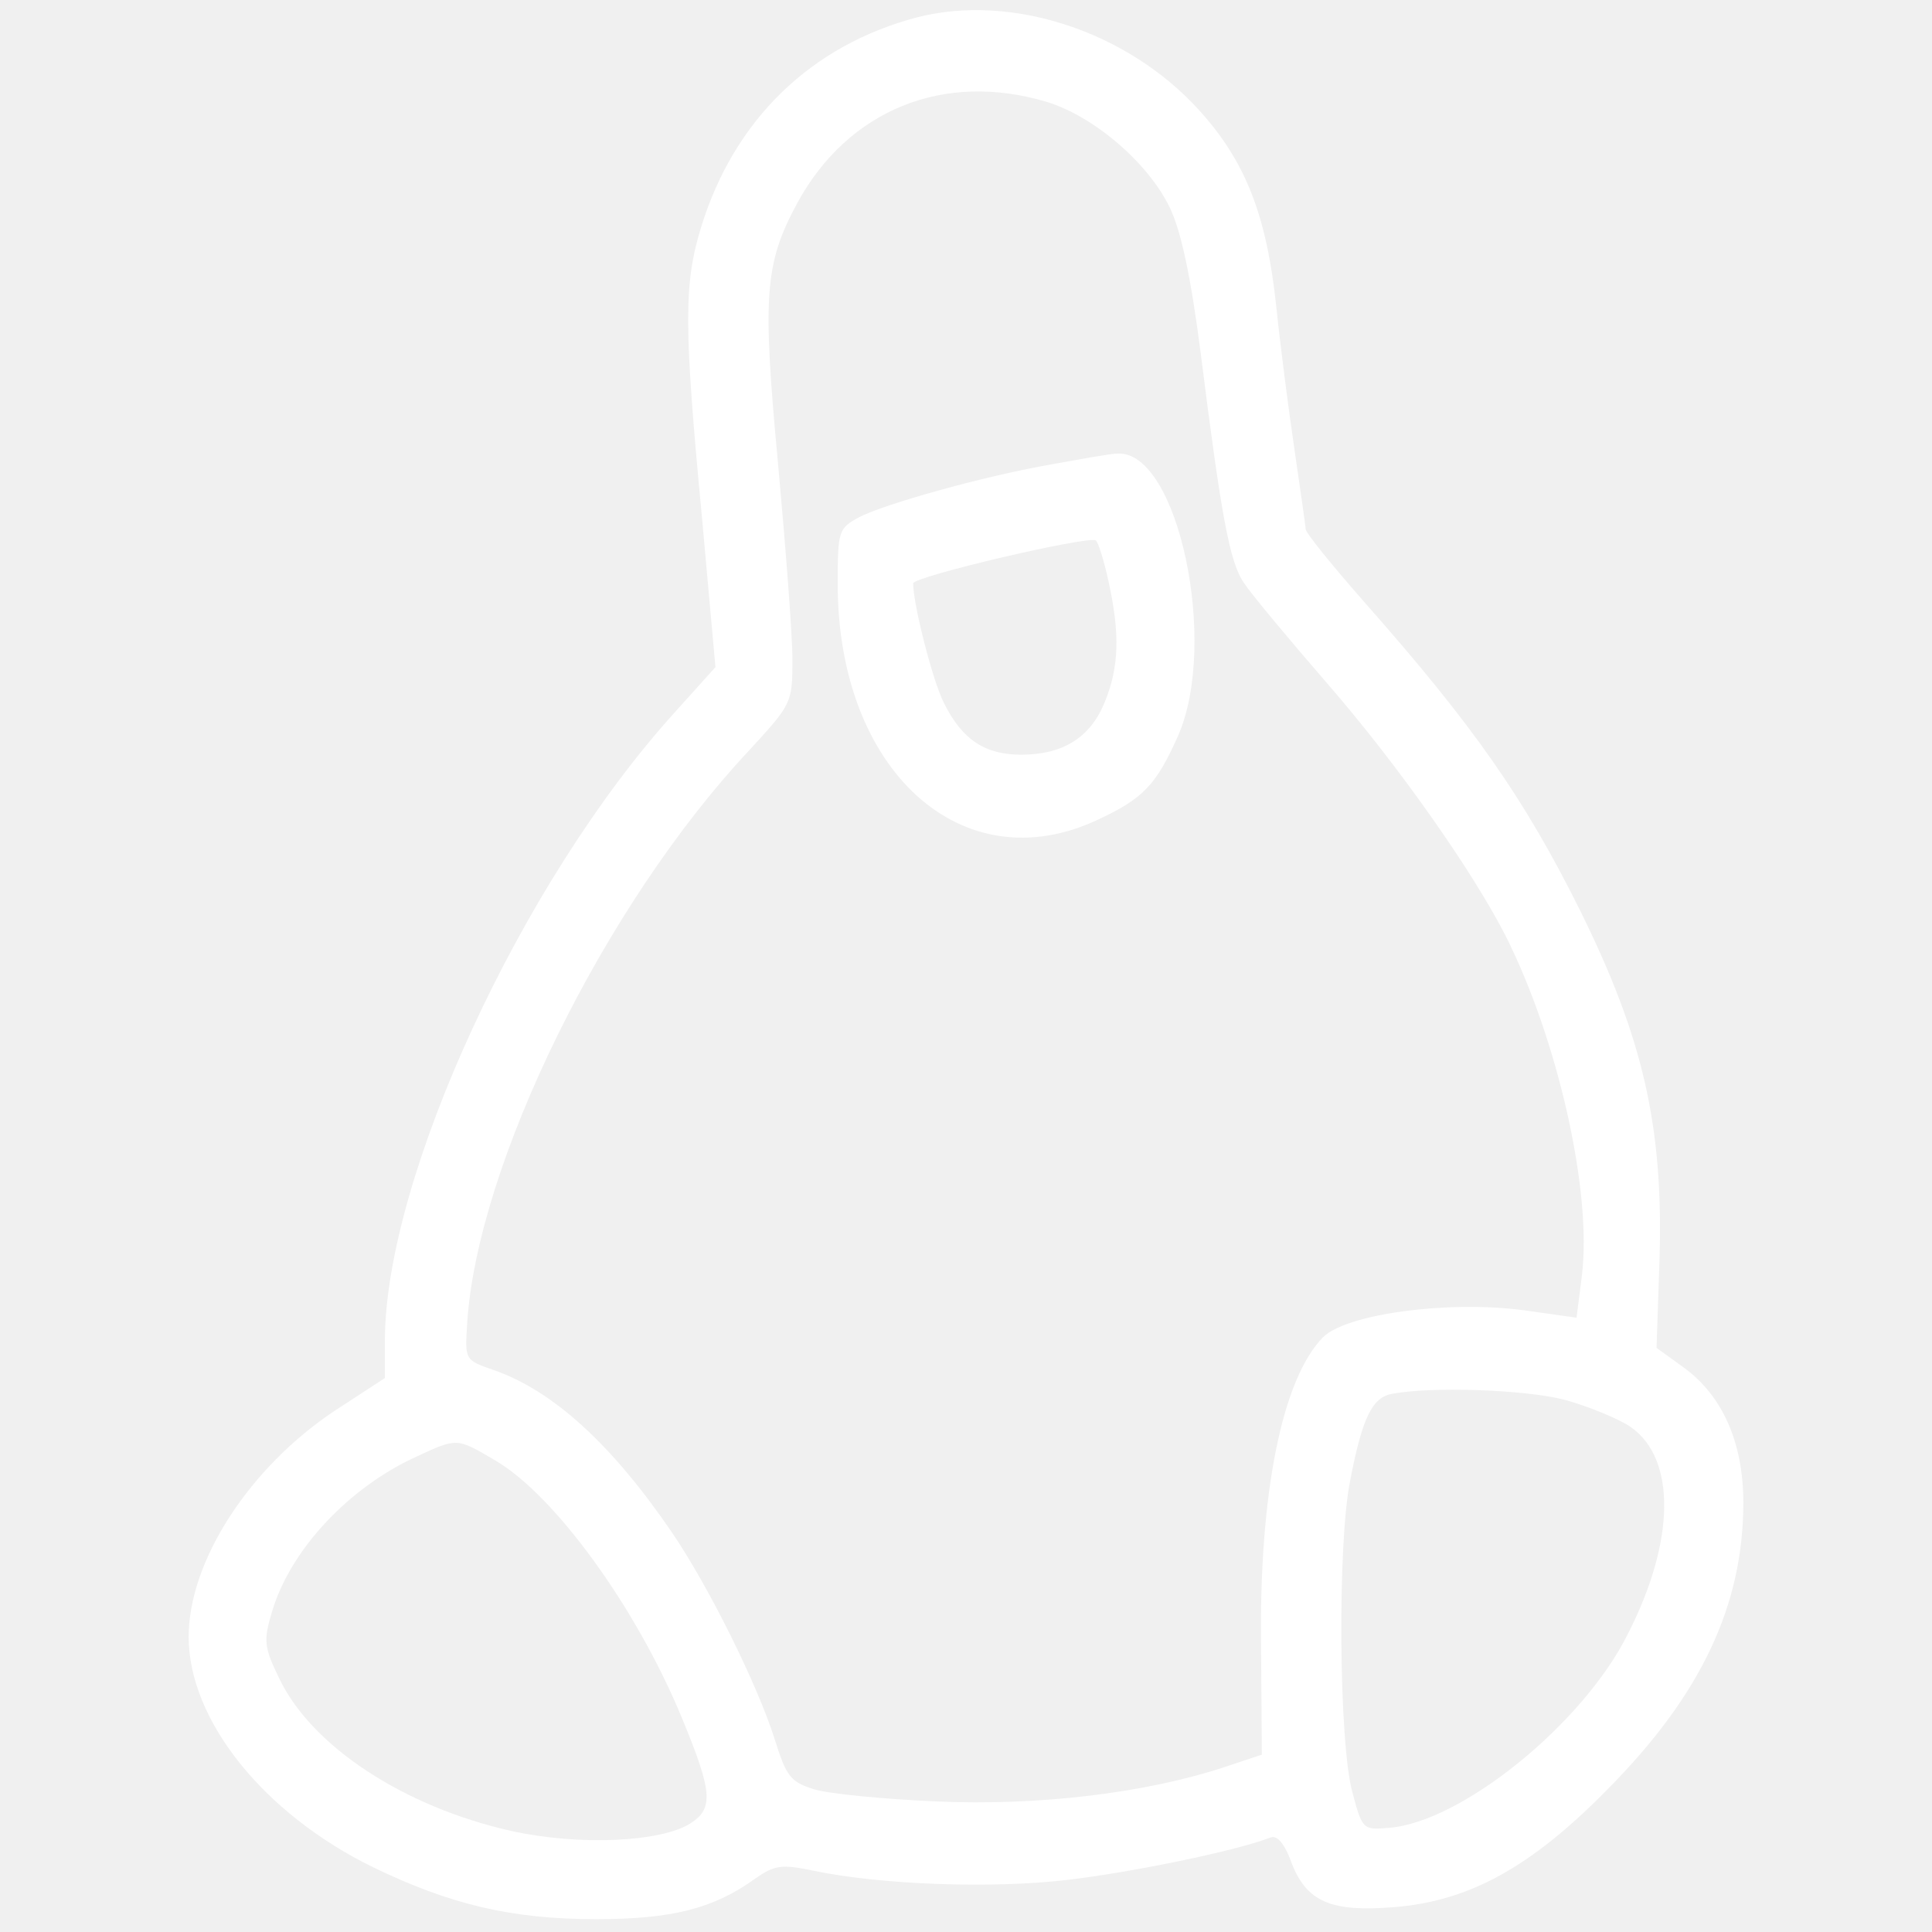
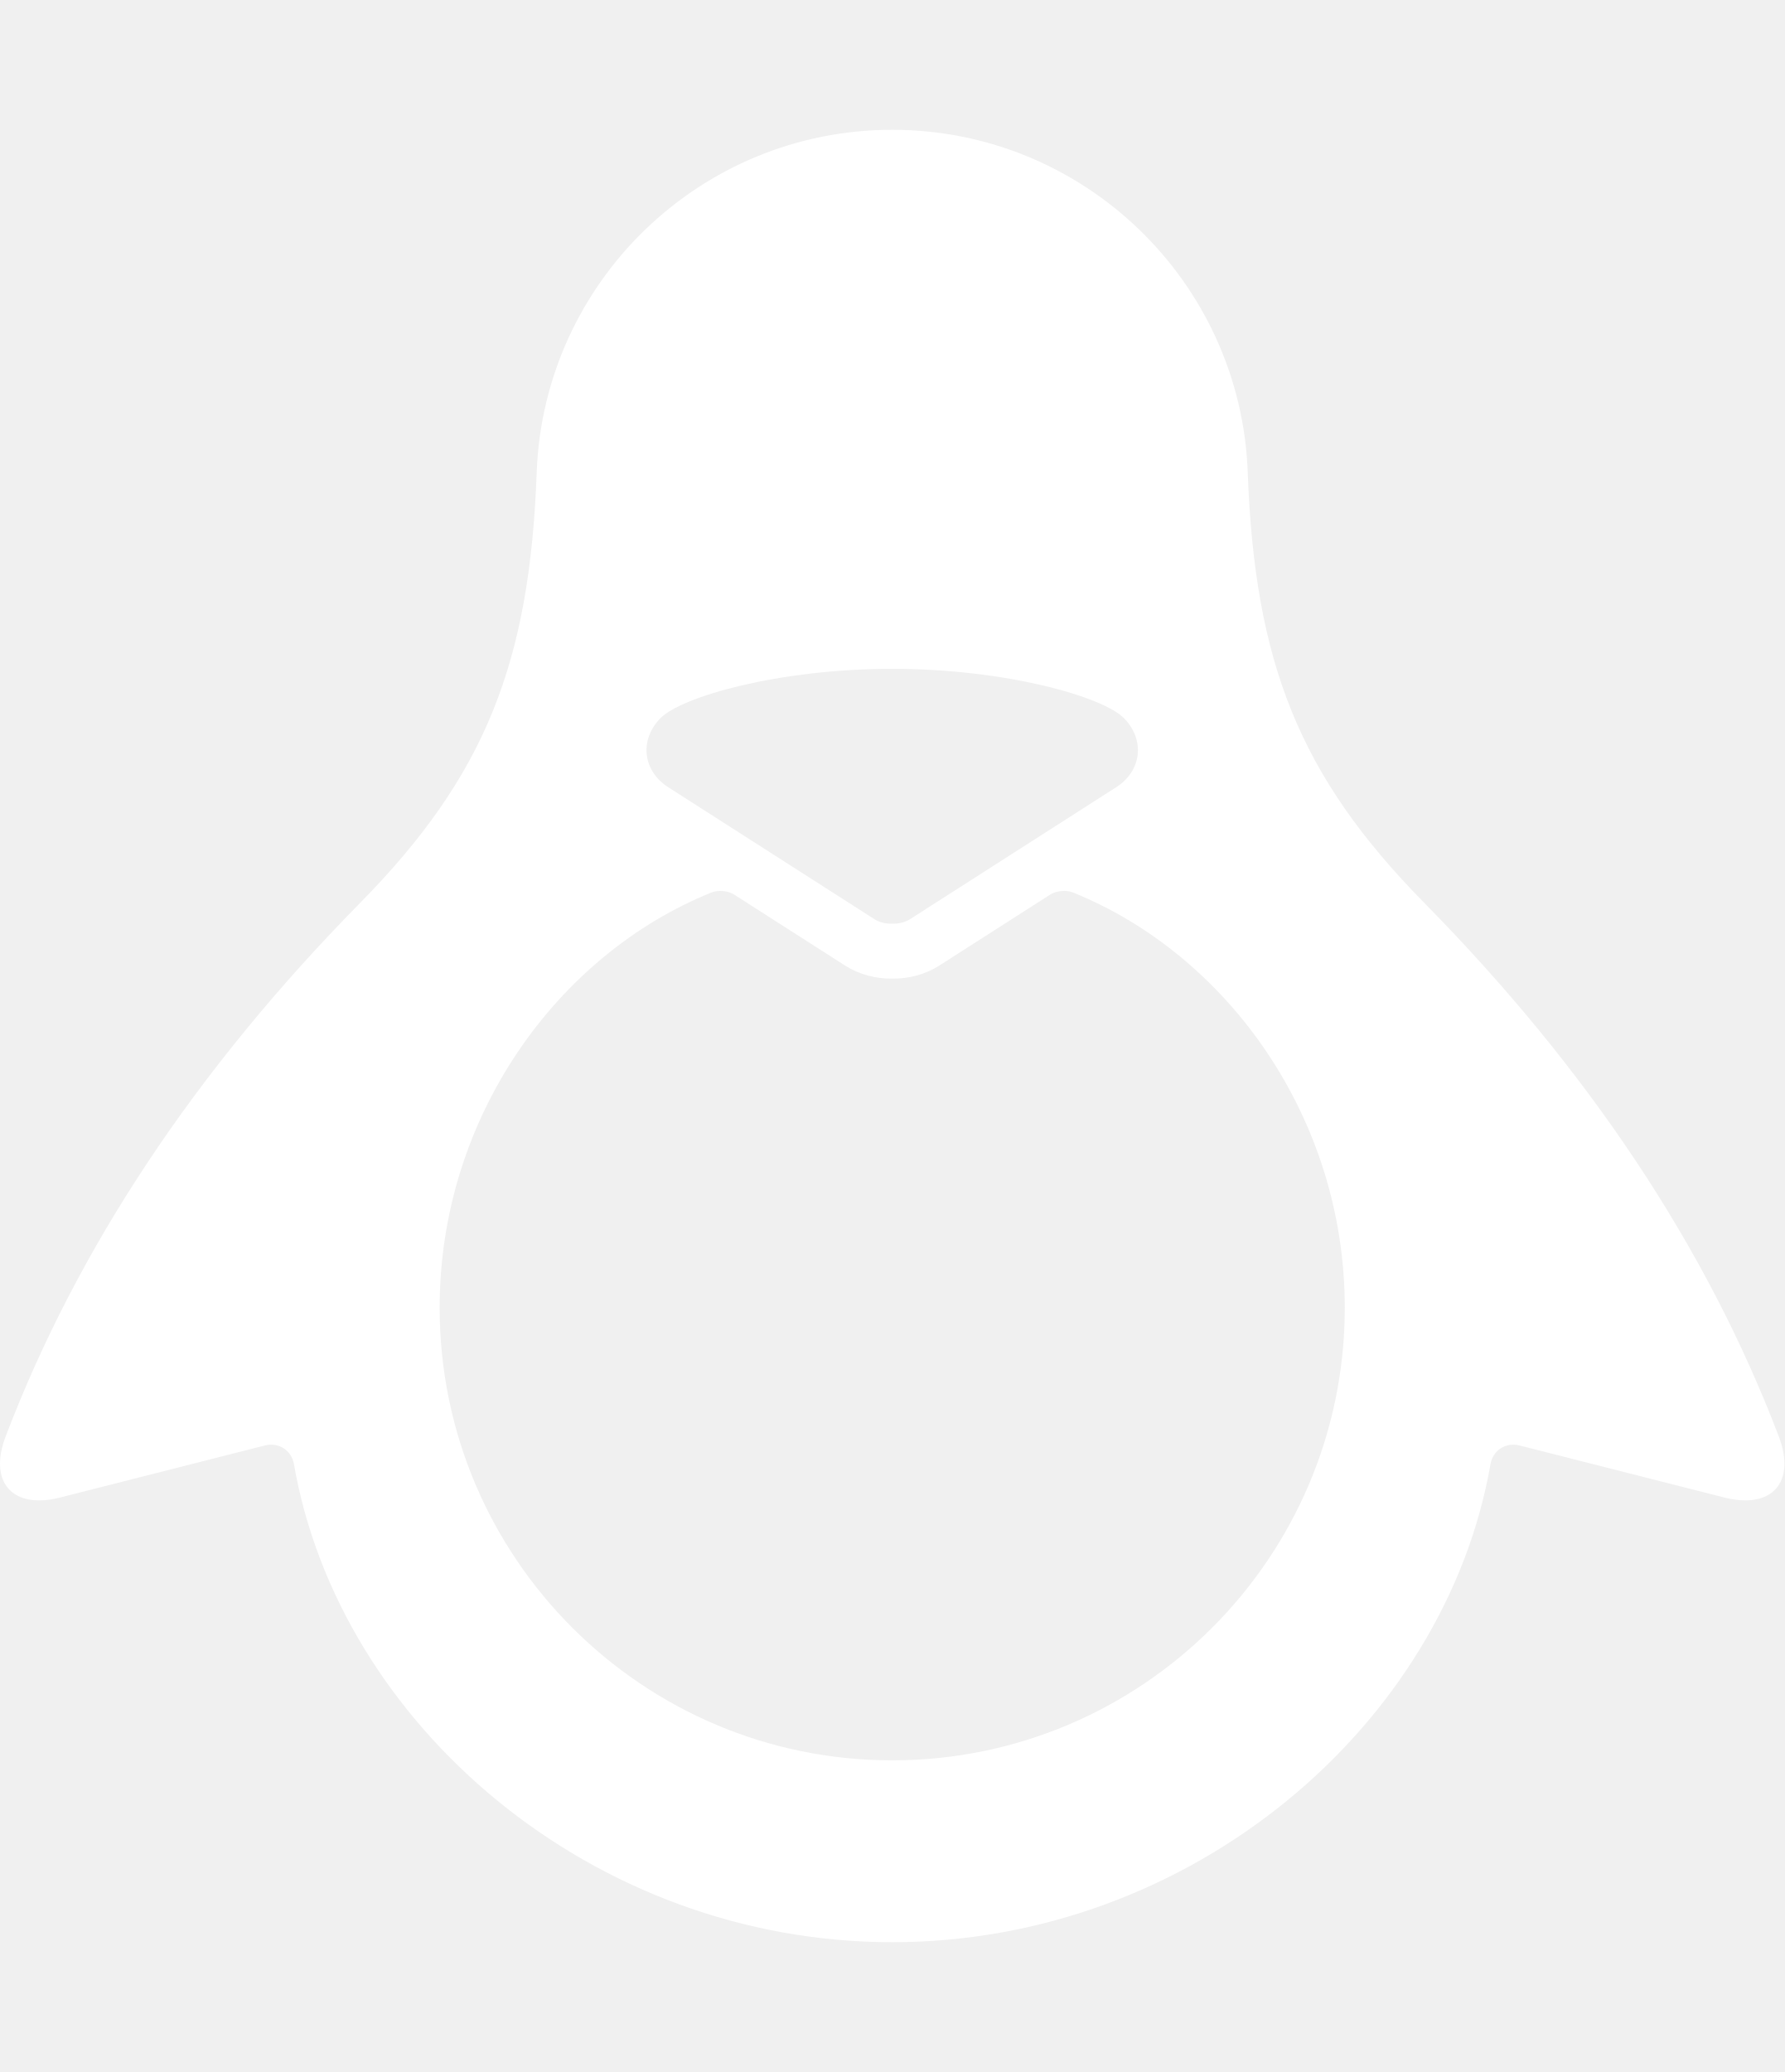
- <svg viewBox="0 0 256 256">
-   <g transform="translate(0 256) scale(.1 -.1)" fill="white">
-     <path d="m1215 2537c-140-37-242-135-286-278-23-75-23-131 1-383l18-200-54-60c-203-224-383-615-384-831v-51l-66-43c-113-75-194-199-194-300 0-110 99-234 244-305 103-50 185-69 296-69 100 0 156 14 211 54 26 18 35 19 78 10 86-18 233-24 335-12 85 10 222 38 269 56 9 4 19-7 29-35 20-50 52-64 136-57 98 8 180 52 282 156 124 125 180 244 180 380 0 80-28 142-79 179l-36 26 4 119c5 175-22 292-105 460-74 149-142 246-286 409-43 49-78 92-78 97 0 4-7 52-15 107-8 54-19 140-24 189-13 121-41 192-103 260-95 104-248 154-373 122zm172-112c62-19 134-80 163-140 15-31 28-92 41-193 27-214 38-276 57-304 9-14 59-74 111-134 92-106 191-246 236-334 69-137 115-339 101-451l-7-55-71 10c-100 13-234-5-265-36-54-55-85-207-82-412l1-141-51-17c-104-34-245-51-380-45-69 3-142 10-162 16-32 10-37 17-53 68-23 72-87 201-136 273-80 117-158 188-237 215-37 13-37 13-34 61 13 211 182 555 373 759 57 62 58 63 58 121 0 33-9 149-19 259-21 224-18 266 26 347 67 122 193 174 330 133zm687-1720c32-9 71-25 87-36 60-42 59-151-4-274-59-119-221-250-317-257-34-3-35-2-48 47-18 65-20 329-3 413 16 83 29 110 55 115 51 10 177 6 230-8zm-1418-80c79-46 187-195 247-340 41-99 43-121 12-141-39-25-148-30-238-10-142 32-264 112-307 202-20 41-21 50-10 87 24 83 102 166 192 207 54 25 53 25 104-5z" />
-     <path d="m1395 1945c-92-16-220-52-256-70-28-15-29-18-29-89 0-247 165-397 345-312 60 28 77 46 106 111 54 123 0 378-80 374-9 0-47-7-86-14zm74-156c15-69 14-112-5-159s-55-70-111-70c-48 0-78 20-102 68-15 29-41 131-41 159 0 9 230 63 242 57 3-2 11-27 17-55z" />
-   </g>
+ <svg xmlns="http://www.w3.org/2000/svg" style="isolation:isolate" viewBox="0 0 441 512" width="441pt" height="512pt">
+   <path d=" M 220.499 479.926 C 146.447 479.926 83.836 426.197 72.646 361.796 C 72.055 358.392 68.857 356.32 65.509 357.17 L 14.826 370.049 C 3.107 373.027 -2.913 366.27 1.39 354.971 Q 28.017 285.06 89.046 223.063 C 119.908 191.711 130.922 163.755 132.637 116.735 C 134.352 69.715 173.064 32.074 220.499 32.074 L 220.499 32.074 C 267.934 32.074 306.648 69.715 308.363 116.735 C 310.078 163.755 321.092 191.711 351.954 223.063 Q 412.981 285.06 439.61 354.971 C 443.913 366.27 437.893 373.027 426.174 370.049 L 375.491 357.17 C 372.143 356.32 368.945 358.392 368.354 361.796 C 357.162 426.197 294.553 479.926 220.499 479.926 L 220.499 479.926 Z  M 220.499 228.25 L 220.499 228.25 C 218.908 228.299 217.318 227.912 216.106 227.137 L 165.194 194.559 C 158.87 190.555 157.95 182.93 163.143 177.539 C 168.337 172.151 192.44 165.269 220.499 165.269 L 220.499 165.269 C 248.56 165.269 272.661 172.151 277.855 177.539 C 283.048 182.93 282.13 190.555 275.806 194.559 L 224.894 227.137 C 223.68 227.912 222.09 228.299 220.499 228.25 L 220.499 228.25 L 220.499 228.25 Z  M 175.872 220.52 C 137.687 235.901 108.654 276.156 108.654 323.14 C 108.654 384.869 158.77 434.987 220.499 434.987 C 282.228 434.987 332.344 384.869 332.344 323.14 C 332.344 276.154 303.309 235.897 265.119 220.518 C 263.518 219.871 261.037 220.102 259.581 221.034 L 232.198 238.554 C 232.168 238.575 232.136 238.597 232.115 238.618 C 230.353 239.723 228.422 240.558 226.41 241.091 C 224.562 241.581 222.655 241.821 220.734 241.821 C 220.672 241.821 220.619 241.821 220.557 241.821 L 220.495 241.81 L 220.441 241.821 C 220.379 241.821 220.317 241.821 220.266 241.821 C 218.345 241.821 216.436 241.581 214.58 241.091 C 212.565 240.558 210.647 239.723 208.883 238.618 C 208.853 238.597 208.821 238.575 208.789 238.554 L 181.413 221.038 C 179.957 220.107 177.476 219.873 175.872 220.52 Z " fill-rule="evenodd" fill="rgb(255,255,255)" />
</svg>
